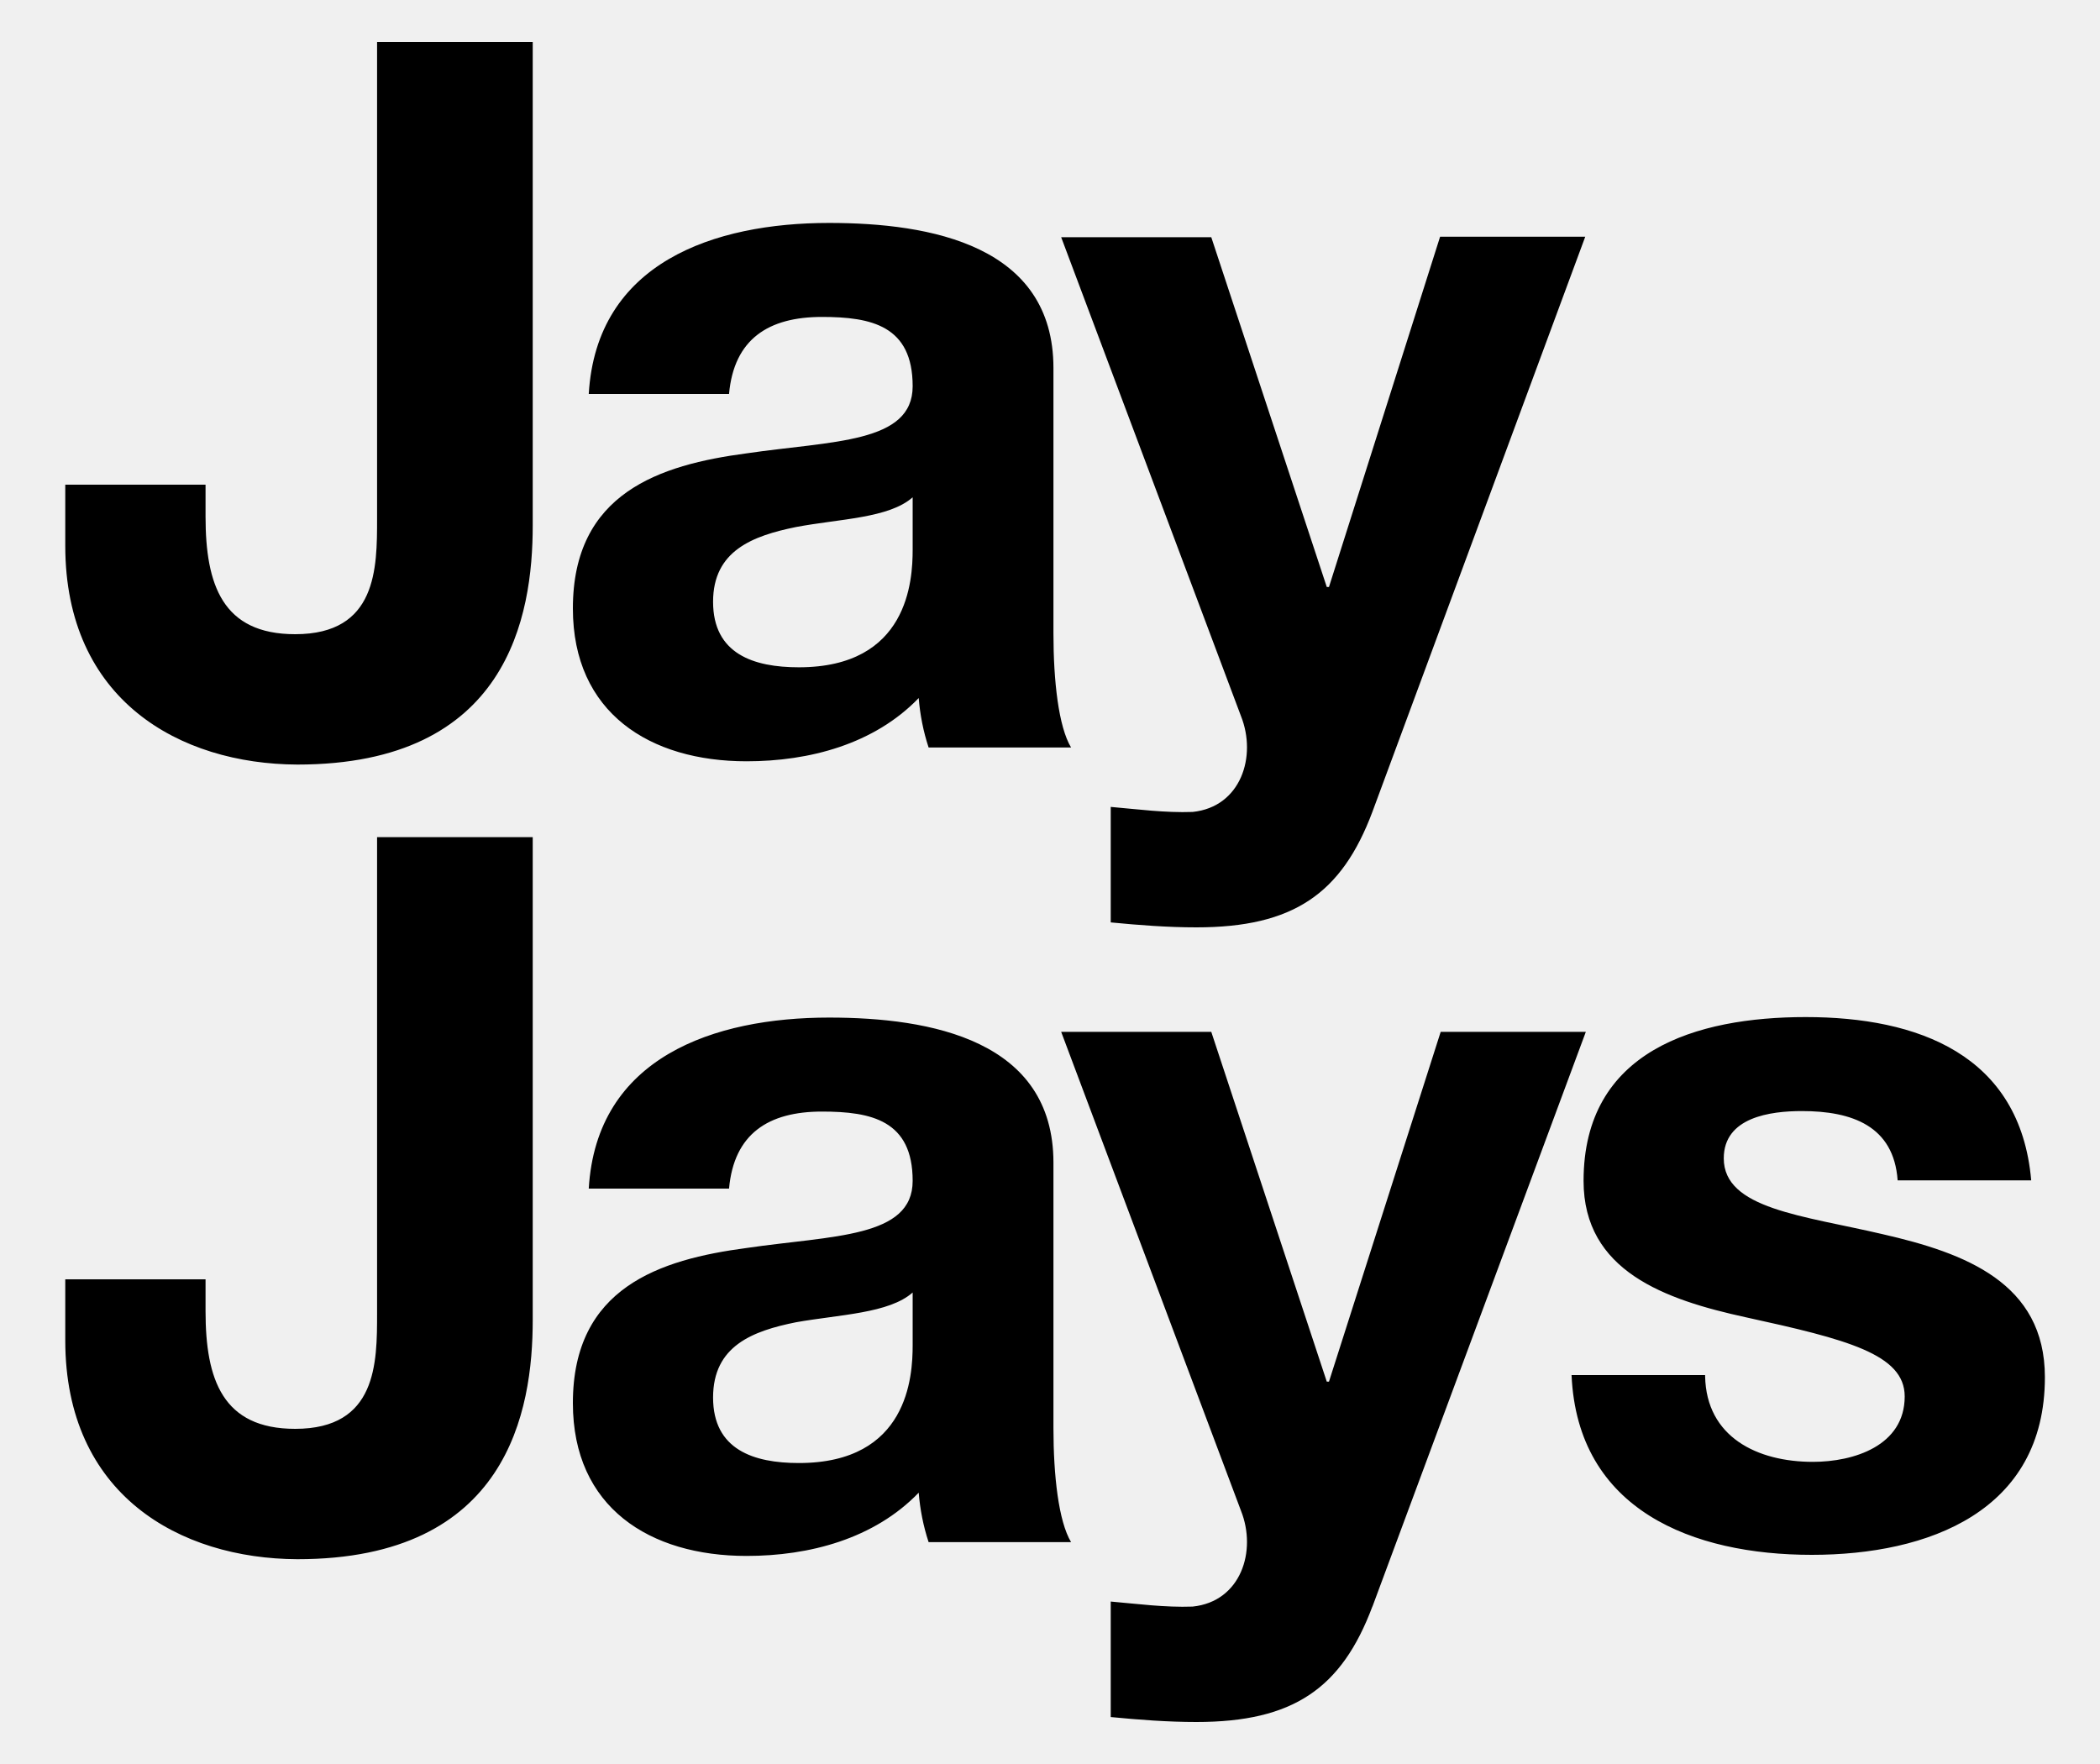
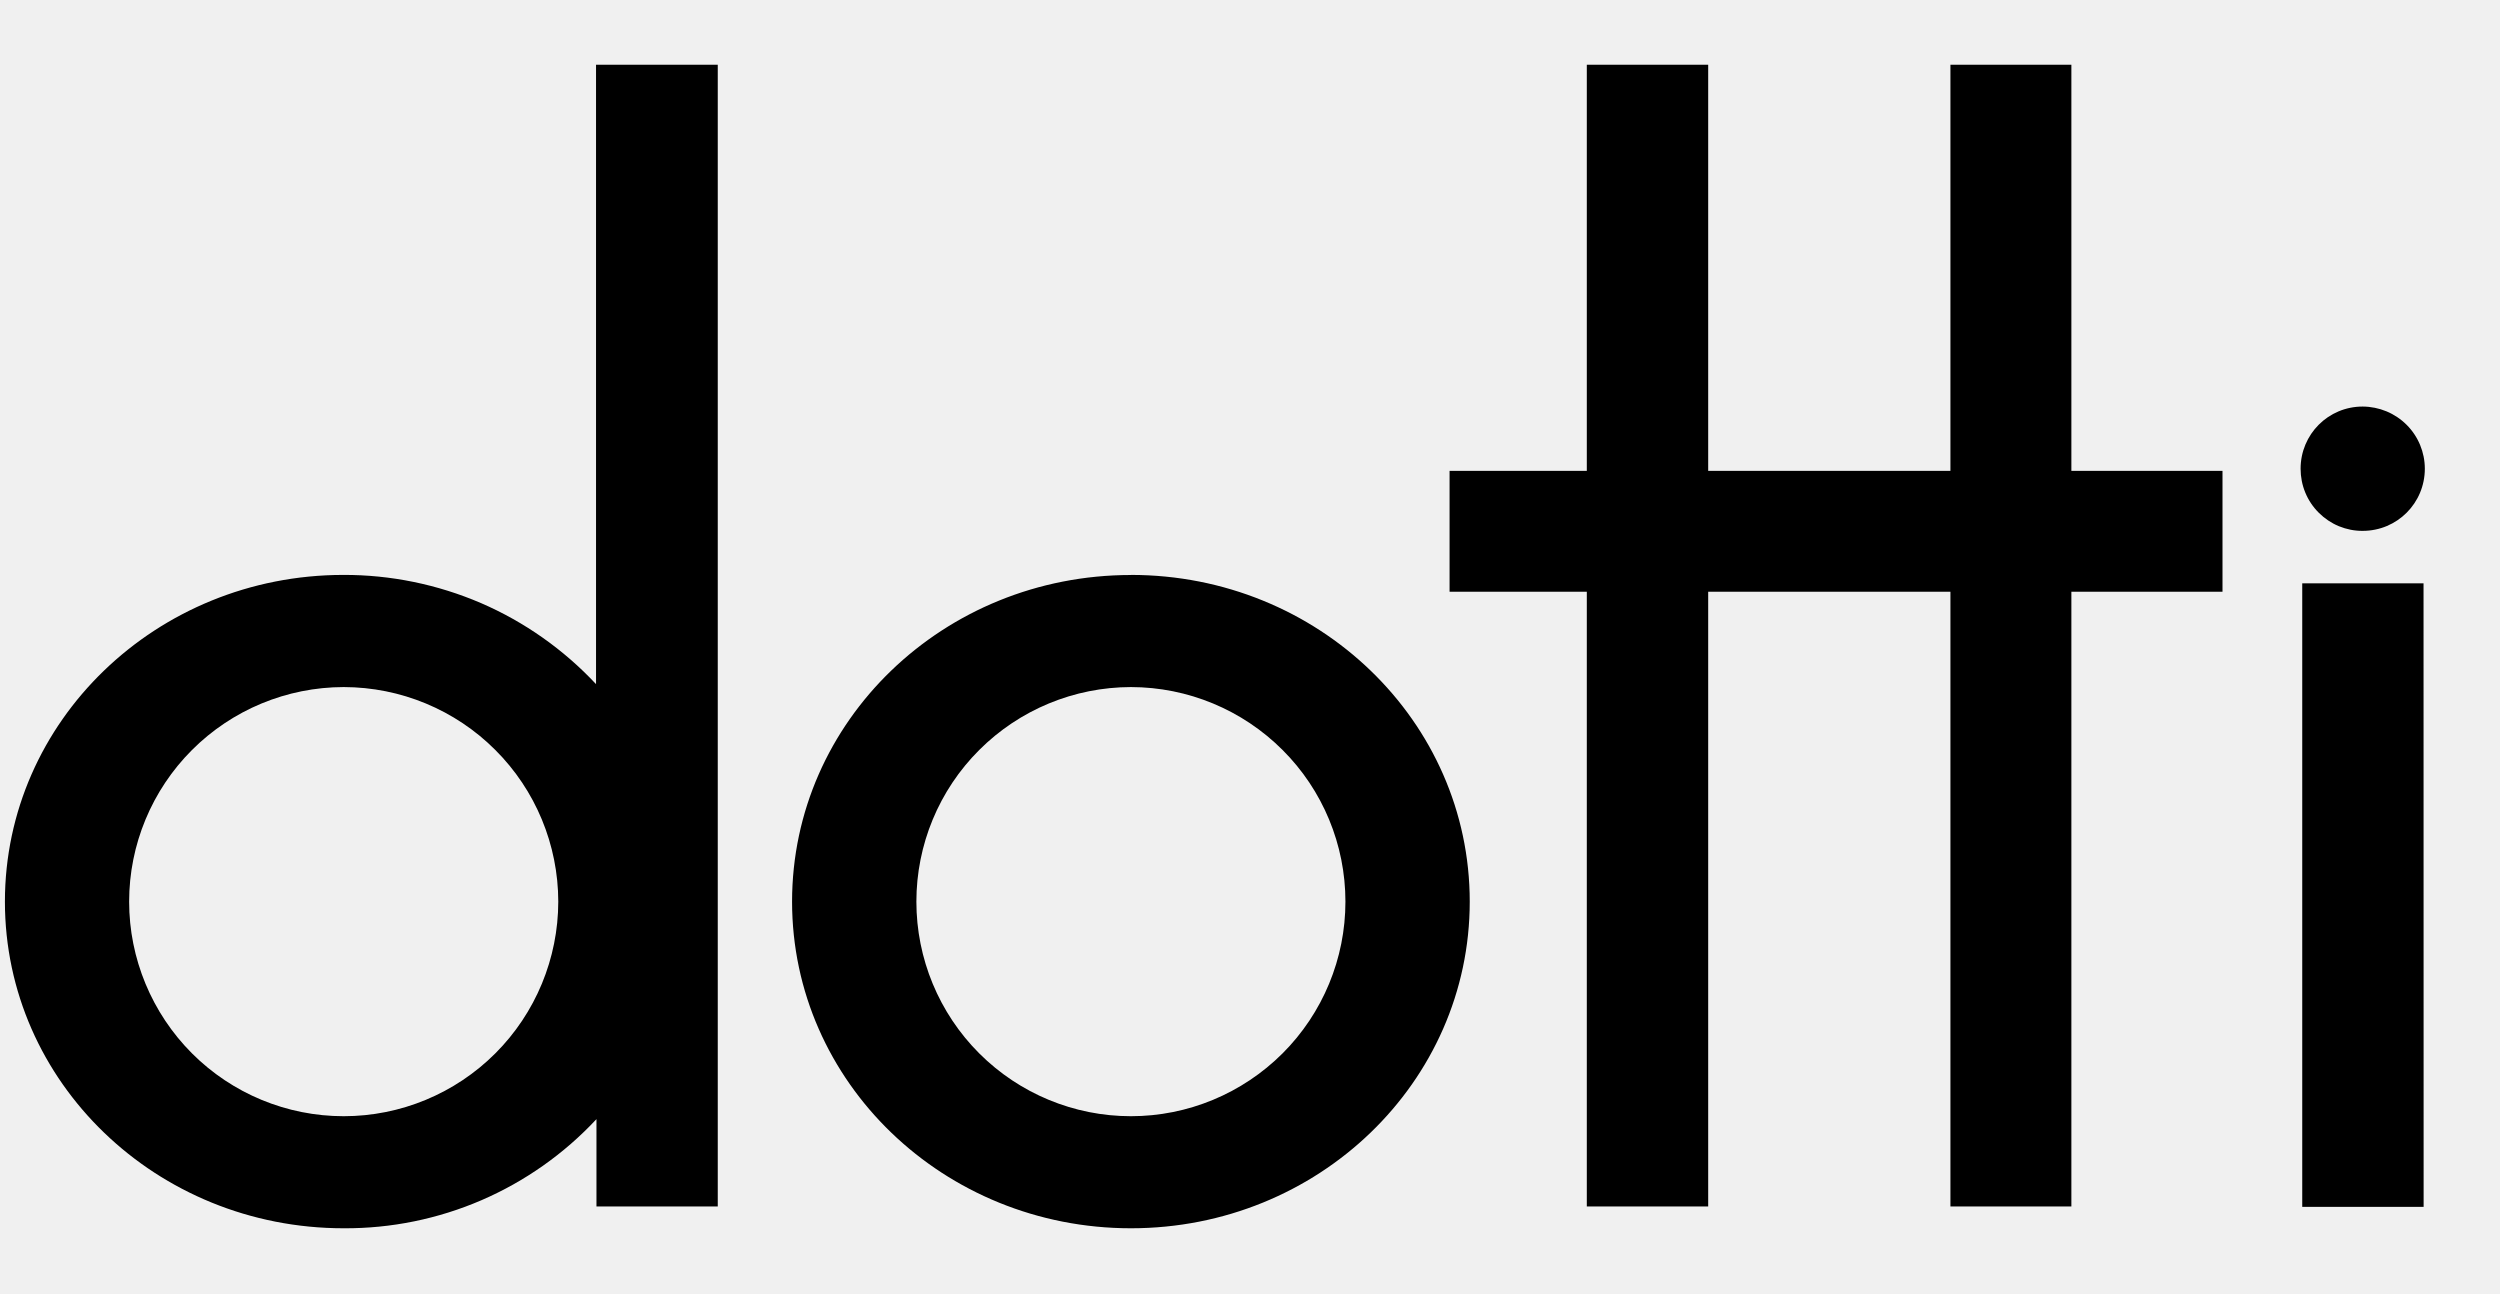
- <svg xmlns="http://www.w3.org/2000/svg" width="25" height="21" viewBox="0 0 25 21" fill="none">
-   <g clip-path="url(#clip0_1_712)">
-     <g clip-path="url(#clip1_1_712)">
-       <path d="M6.342 15.714C6.342 16.794 6.047 18.562 3.54 18.562C2.139 18.556 0.777 17.796 0.777 15.957V15.23H2.447V15.61C2.447 16.421 2.649 17.01 3.514 17.01C4.489 17.01 4.489 16.225 4.489 15.636V9.966H6.342V15.714ZM10.865 15.387C10.584 15.636 9.995 15.649 9.477 15.741C8.96 15.845 8.489 16.022 8.489 16.637C8.489 17.259 8.973 17.417 9.51 17.417C10.813 17.417 10.865 16.382 10.865 16.015V15.387ZM7.009 14.15C7.101 12.585 8.502 12.114 9.87 12.114C11.081 12.114 12.541 12.382 12.541 13.842V17.004C12.541 17.561 12.601 18.11 12.751 18.359H11.055C10.992 18.168 10.953 17.97 10.937 17.77C10.407 18.32 9.635 18.523 8.888 18.523C7.736 18.523 6.82 17.947 6.82 16.703C6.82 15.328 7.854 14.994 8.888 14.857C9.91 14.707 10.865 14.739 10.865 14.058C10.865 13.338 10.375 13.233 9.785 13.233C9.15 13.233 8.738 13.495 8.679 14.15H7.009ZM16.338 19.125C15.972 20.101 15.396 20.5 14.243 20.5C13.903 20.5 13.563 20.474 13.223 20.441V19.066C13.536 19.093 13.87 19.138 14.198 19.126C14.774 19.066 14.964 18.464 14.774 17.986L12.633 12.284H14.42L15.795 16.448H15.821L17.151 12.284H18.879L16.339 19.125H16.338ZM20.299 16.382C20.312 17.109 20.921 17.403 21.582 17.403C22.067 17.403 22.675 17.213 22.675 16.624C22.675 16.12 21.982 15.944 20.784 15.682C19.821 15.472 18.852 15.132 18.852 14.058C18.852 12.507 20.194 12.108 21.497 12.108C22.827 12.108 24.05 12.552 24.181 14.052H22.591C22.545 13.403 22.047 13.227 21.451 13.227C21.078 13.227 20.521 13.299 20.521 13.79C20.521 14.392 21.464 14.47 22.414 14.693C23.389 14.916 24.344 15.269 24.344 16.395C24.344 17.993 22.957 18.51 21.569 18.51C20.155 18.51 18.78 17.98 18.709 16.37H20.299V16.382ZM6.342 6.255C6.342 7.335 6.047 9.102 3.54 9.102C2.139 9.096 0.777 8.336 0.777 6.497V5.77H2.447V6.15C2.447 6.962 2.649 7.55 3.514 7.55C4.489 7.55 4.489 6.765 4.489 6.176V0.5H6.342V6.255ZM10.865 5.92C10.584 6.17 9.995 6.176 9.477 6.274C8.96 6.379 8.489 6.556 8.489 7.164C8.489 7.786 8.973 7.944 9.51 7.944C10.813 7.944 10.865 6.909 10.865 6.543V5.92ZM7.009 4.69C7.101 3.125 8.502 2.654 9.87 2.654C11.081 2.654 12.541 2.922 12.541 4.382V7.544C12.541 8.101 12.601 8.651 12.751 8.899H11.055C10.992 8.708 10.953 8.51 10.937 8.31C10.407 8.86 9.635 9.063 8.888 9.063C7.736 9.063 6.82 8.487 6.82 7.243C6.82 5.868 7.854 5.534 8.888 5.397C9.91 5.247 10.865 5.279 10.865 4.598C10.865 3.878 10.375 3.773 9.785 3.773C9.15 3.773 8.738 4.035 8.679 4.69H7.009ZM16.338 9.665C15.972 10.641 15.396 11.04 14.243 11.04C13.903 11.04 13.563 11.014 13.223 10.981V9.606C13.536 9.633 13.87 9.678 14.198 9.666C14.774 9.606 14.964 9.004 14.774 8.526L12.633 2.824H14.42L15.795 6.988H15.821L17.144 2.818H18.872L16.338 9.665Z" fill="black" />
+ <svg xmlns="http://www.w3.org/2000/svg" width="29" height="15" viewBox="0 0 29 15" fill="none">
+   <g clip-path="url(#clip0_1_141)">
+     <g clip-path="url(#clip1_1_141)">
+       <path d="M28.113 6.767H26.706V14H28.114L28.113 6.767ZM25.781 5.462H24.028V0.751H22.625V5.462H19.815V0.751H18.407V5.462H16.815V6.864H18.407V13.995H19.815V6.864H22.625V13.995H24.028V6.864H25.781V5.462ZM28.128 5.437C28.128 5.836 27.807 6.158 27.407 6.158C27.313 6.159 27.219 6.14 27.131 6.104C27.044 6.068 26.964 6.014 26.897 5.947C26.83 5.88 26.777 5.801 26.741 5.713C26.705 5.626 26.687 5.532 26.687 5.437C26.687 5.038 27.008 4.716 27.407 4.716C27.599 4.717 27.782 4.793 27.917 4.928C28.052 5.063 28.128 5.246 28.128 5.437ZM13.119 6.67C10.946 6.67 9.188 8.364 9.188 10.459C9.188 12.553 10.947 14.248 13.119 14.248C15.291 14.248 17.049 12.553 17.049 10.459C17.049 8.364 15.291 6.669 13.119 6.669V6.67ZM13.119 12.948C12.459 12.948 11.826 12.686 11.359 12.219C10.892 11.752 10.63 11.119 10.63 10.459C10.63 9.799 10.892 9.166 11.359 8.7C11.826 8.233 12.459 7.971 13.119 7.97C13.779 7.971 14.411 8.233 14.878 8.7C15.345 9.166 15.607 9.799 15.607 10.459C15.607 11.119 15.345 11.752 14.878 12.219C14.411 12.685 13.779 12.948 13.119 12.948ZM6.914 0.751V7.936C6.538 7.534 6.084 7.214 5.58 6.996C5.075 6.779 4.531 6.667 3.982 6.669C1.815 6.67 0.057 8.364 0.057 10.459C0.057 12.553 1.815 14.248 3.987 14.248C4.537 14.251 5.081 14.14 5.586 13.922C6.09 13.704 6.544 13.384 6.919 12.982V13.995H8.326V0.751H6.914ZM3.987 12.948C3.327 12.948 2.694 12.686 2.227 12.219C1.761 11.752 1.498 11.119 1.498 10.459C1.498 9.799 1.761 9.166 2.227 8.7C2.694 8.233 3.327 7.971 3.987 7.97C4.647 7.971 5.28 8.233 5.746 8.7C6.213 9.166 6.475 9.799 6.476 10.459C6.475 11.119 6.213 11.752 5.746 12.219C5.28 12.685 4.647 12.948 3.987 12.948Z" fill="black" />
    </g>
  </g>
  <defs>
-     <clipPath id="clip0_1_712">
-       <rect width="24" height="20" fill="white" transform="translate(0.776672 0.5)" />
+     <clipPath id="clip0_1_141">
+       <rect width="28.34" height="13.5" fill="white" transform="translate(0.0566711 0.75)" />
    </clipPath>
-     <clipPath id="clip1_1_712">
-       <rect width="24" height="20" fill="white" transform="translate(0.776672 0.5)" />
+     <clipPath id="clip1_1_141">
+       <rect width="28.34" height="13.497" fill="white" transform="translate(0.0566711 0.75148)" />
    </clipPath>
  </defs>
</svg>
